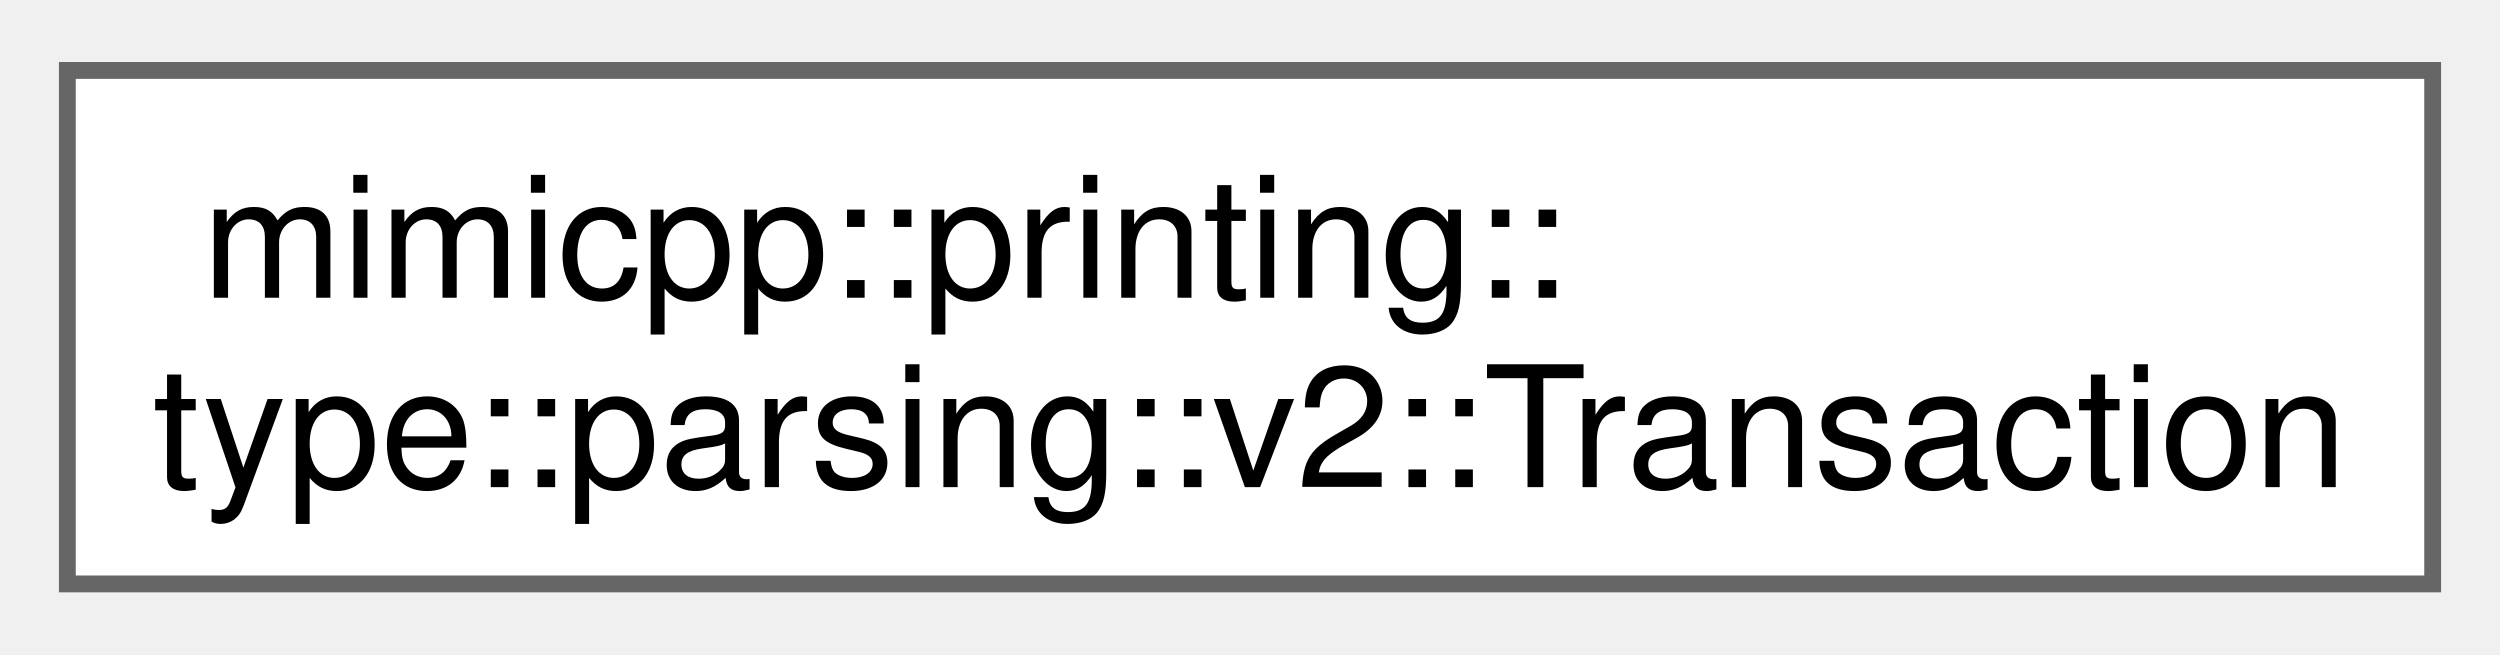
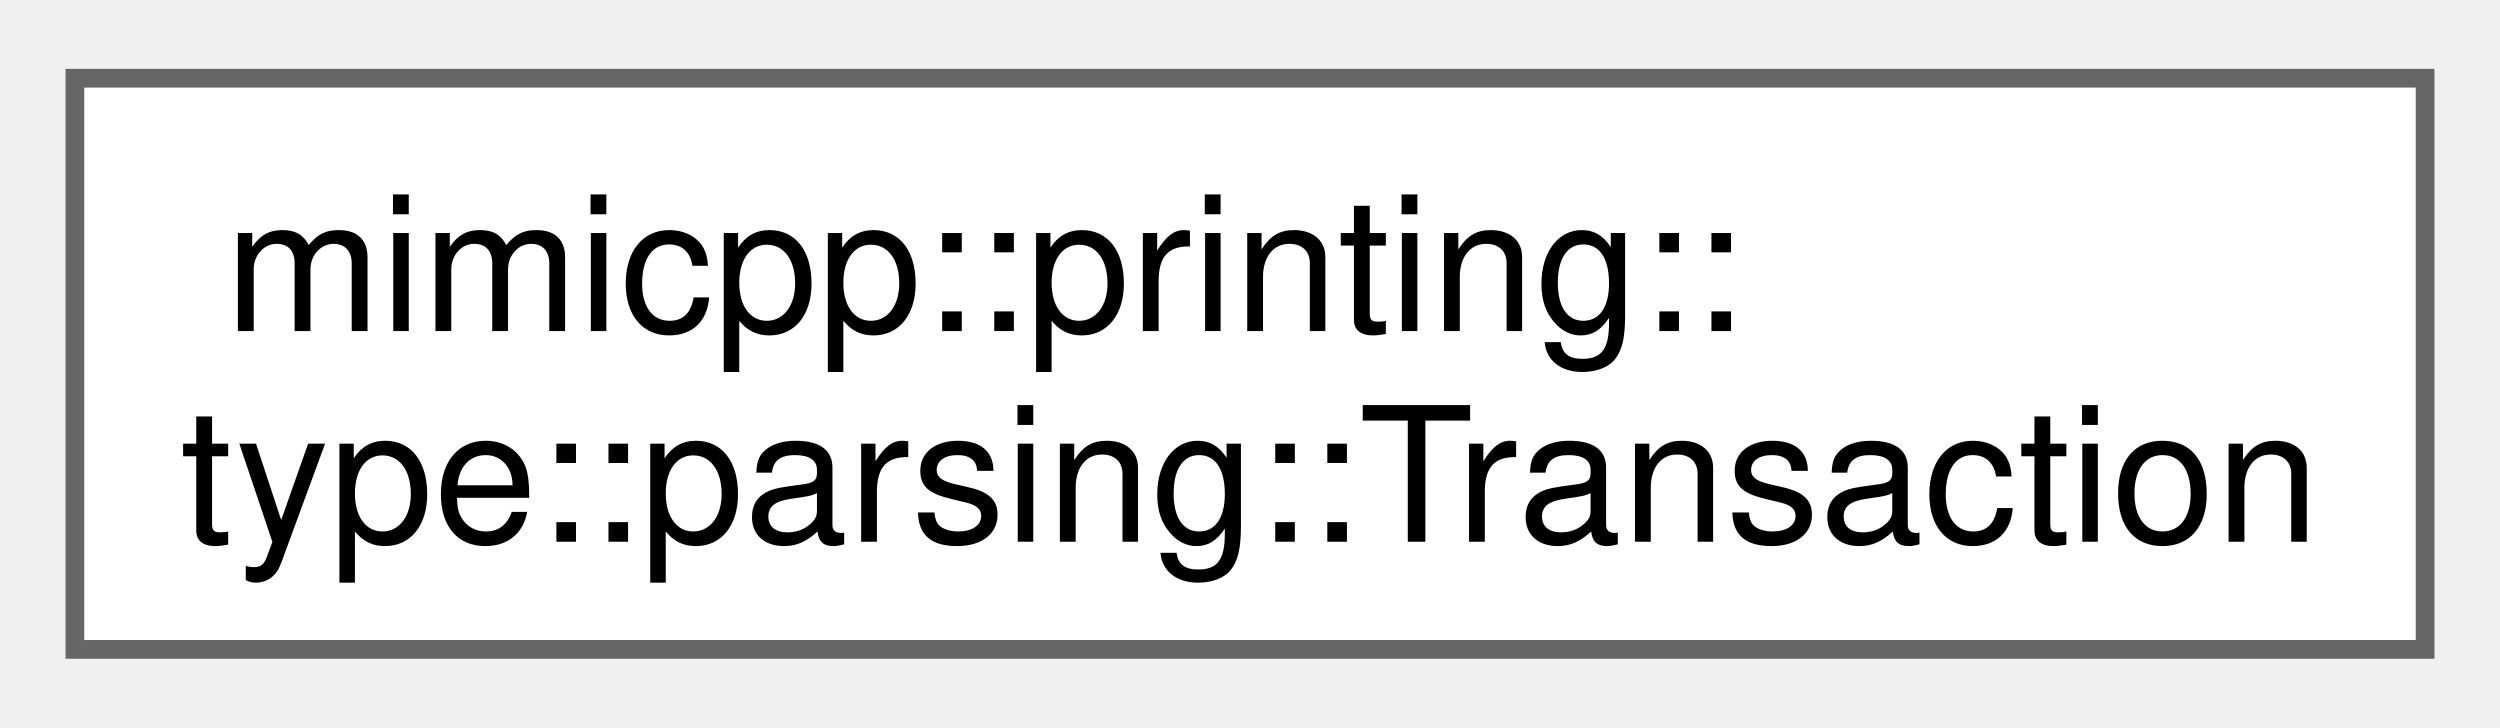
- <svg xmlns="http://www.w3.org/2000/svg" xmlns:xlink="http://www.w3.org/1999/xlink" width="149pt" height="39pt" viewBox="0.00 0.00 148.50 38.50">
+ <svg xmlns="http://www.w3.org/2000/svg" xmlns:xlink="http://www.w3.org/1999/xlink" width="134pt" height="39pt" viewBox="0.00 0.00 133.50 38.50">
  <g id="graph0" class="graph" transform="scale(1 1) rotate(0) translate(4 34.5)">
    <g id="Node000000" class="node">
      <g id="a_Node000000">
-         <a xlink:href="df/dee/classmimicpp_1_1printing_1_1type_1_1parsing_1_1v2_1_1_transaction.html" target="_top" xlink:title=" ">
-           <polygon fill="white" stroke="#666666" points="140.5,-30.5 0,-30.5 0,0 140.5,0 140.5,-30.5" />
+         <a xlink:href="d5/d3b/classmimicpp_1_1printing_1_1type_1_1parsing_1_1_transaction.html" target="_top" xlink:title=" ">
+           <polygon fill="white" stroke="#666666" points="125.5,-30.5 0,-30.5 0,0 125.5,0 125.5,-30.5" />
          <text text-anchor="start" x="8" y="-17" font-family="Helvetica,sans-Serif" font-size="10.00">mimicpp::printing::</text>
-           <text text-anchor="middle" x="70.25" y="-5.75" font-family="Helvetica,sans-Serif" font-size="10.00">type::parsing::v2::Transaction</text>
+           <text text-anchor="middle" x="62.75" y="-5.75" font-family="Helvetica,sans-Serif" font-size="10.00">type::parsing::Transaction</text>
        </a>
      </g>
    </g>
  </g>
</svg>
